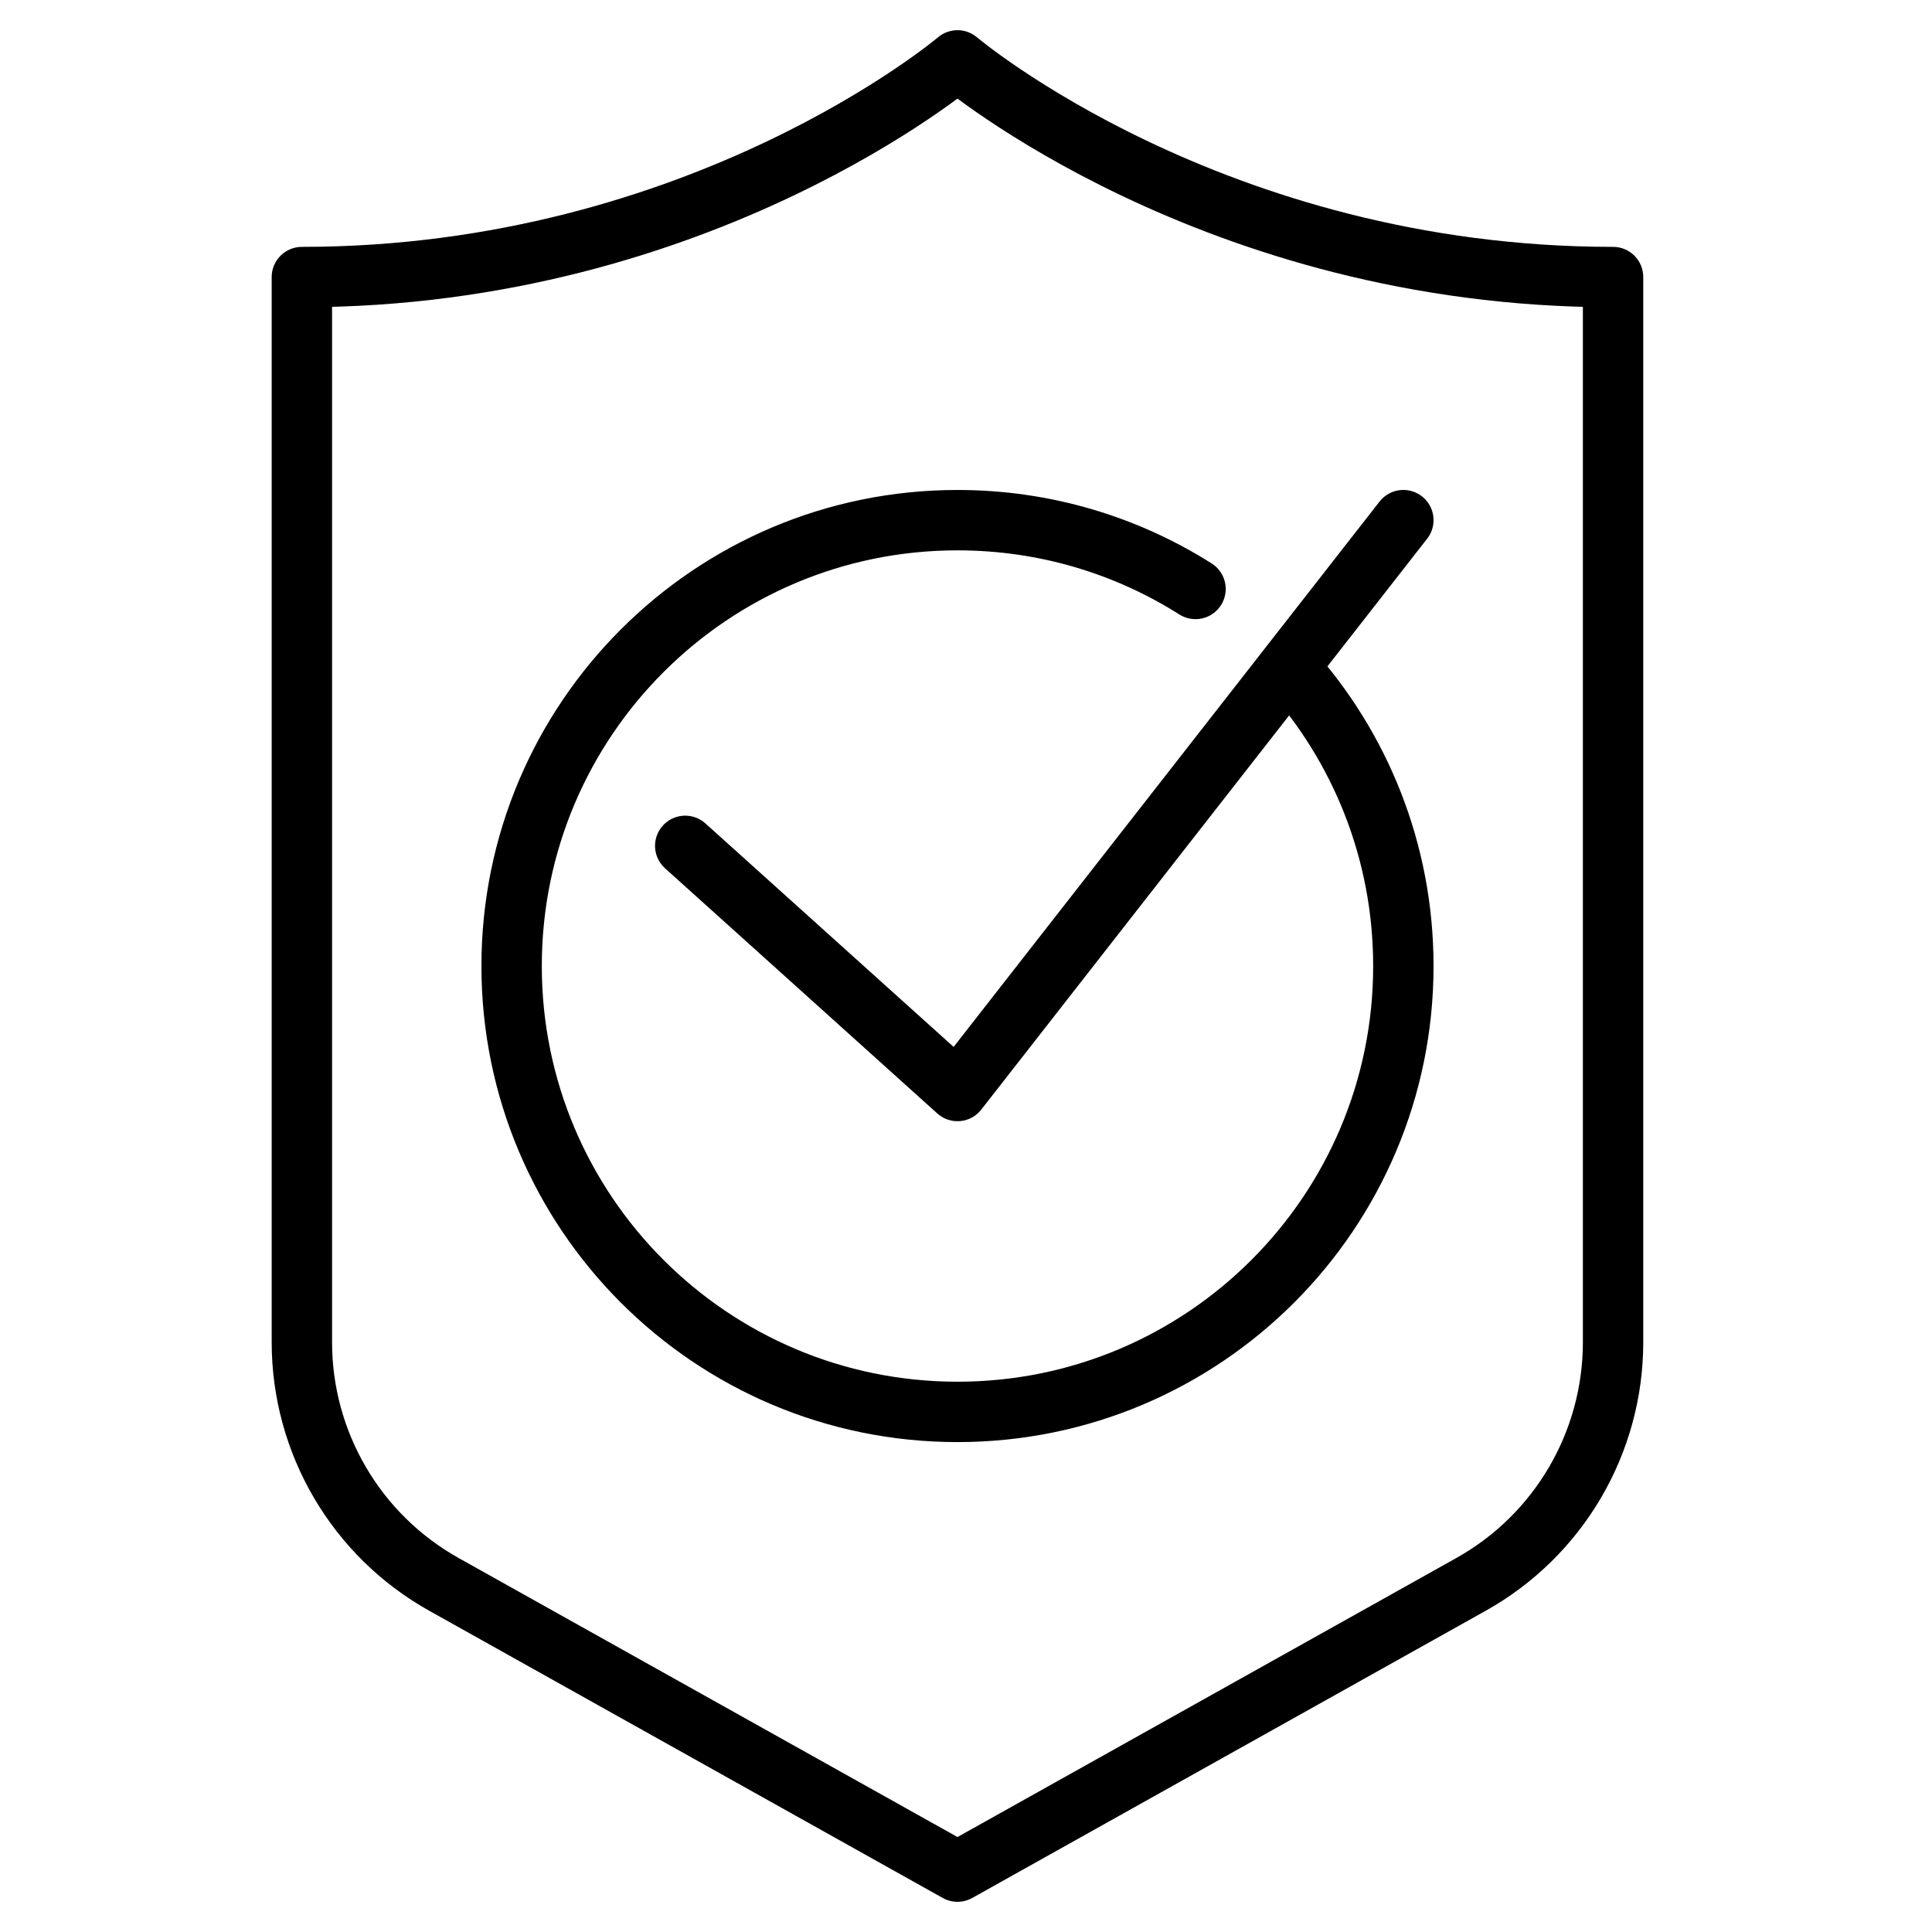
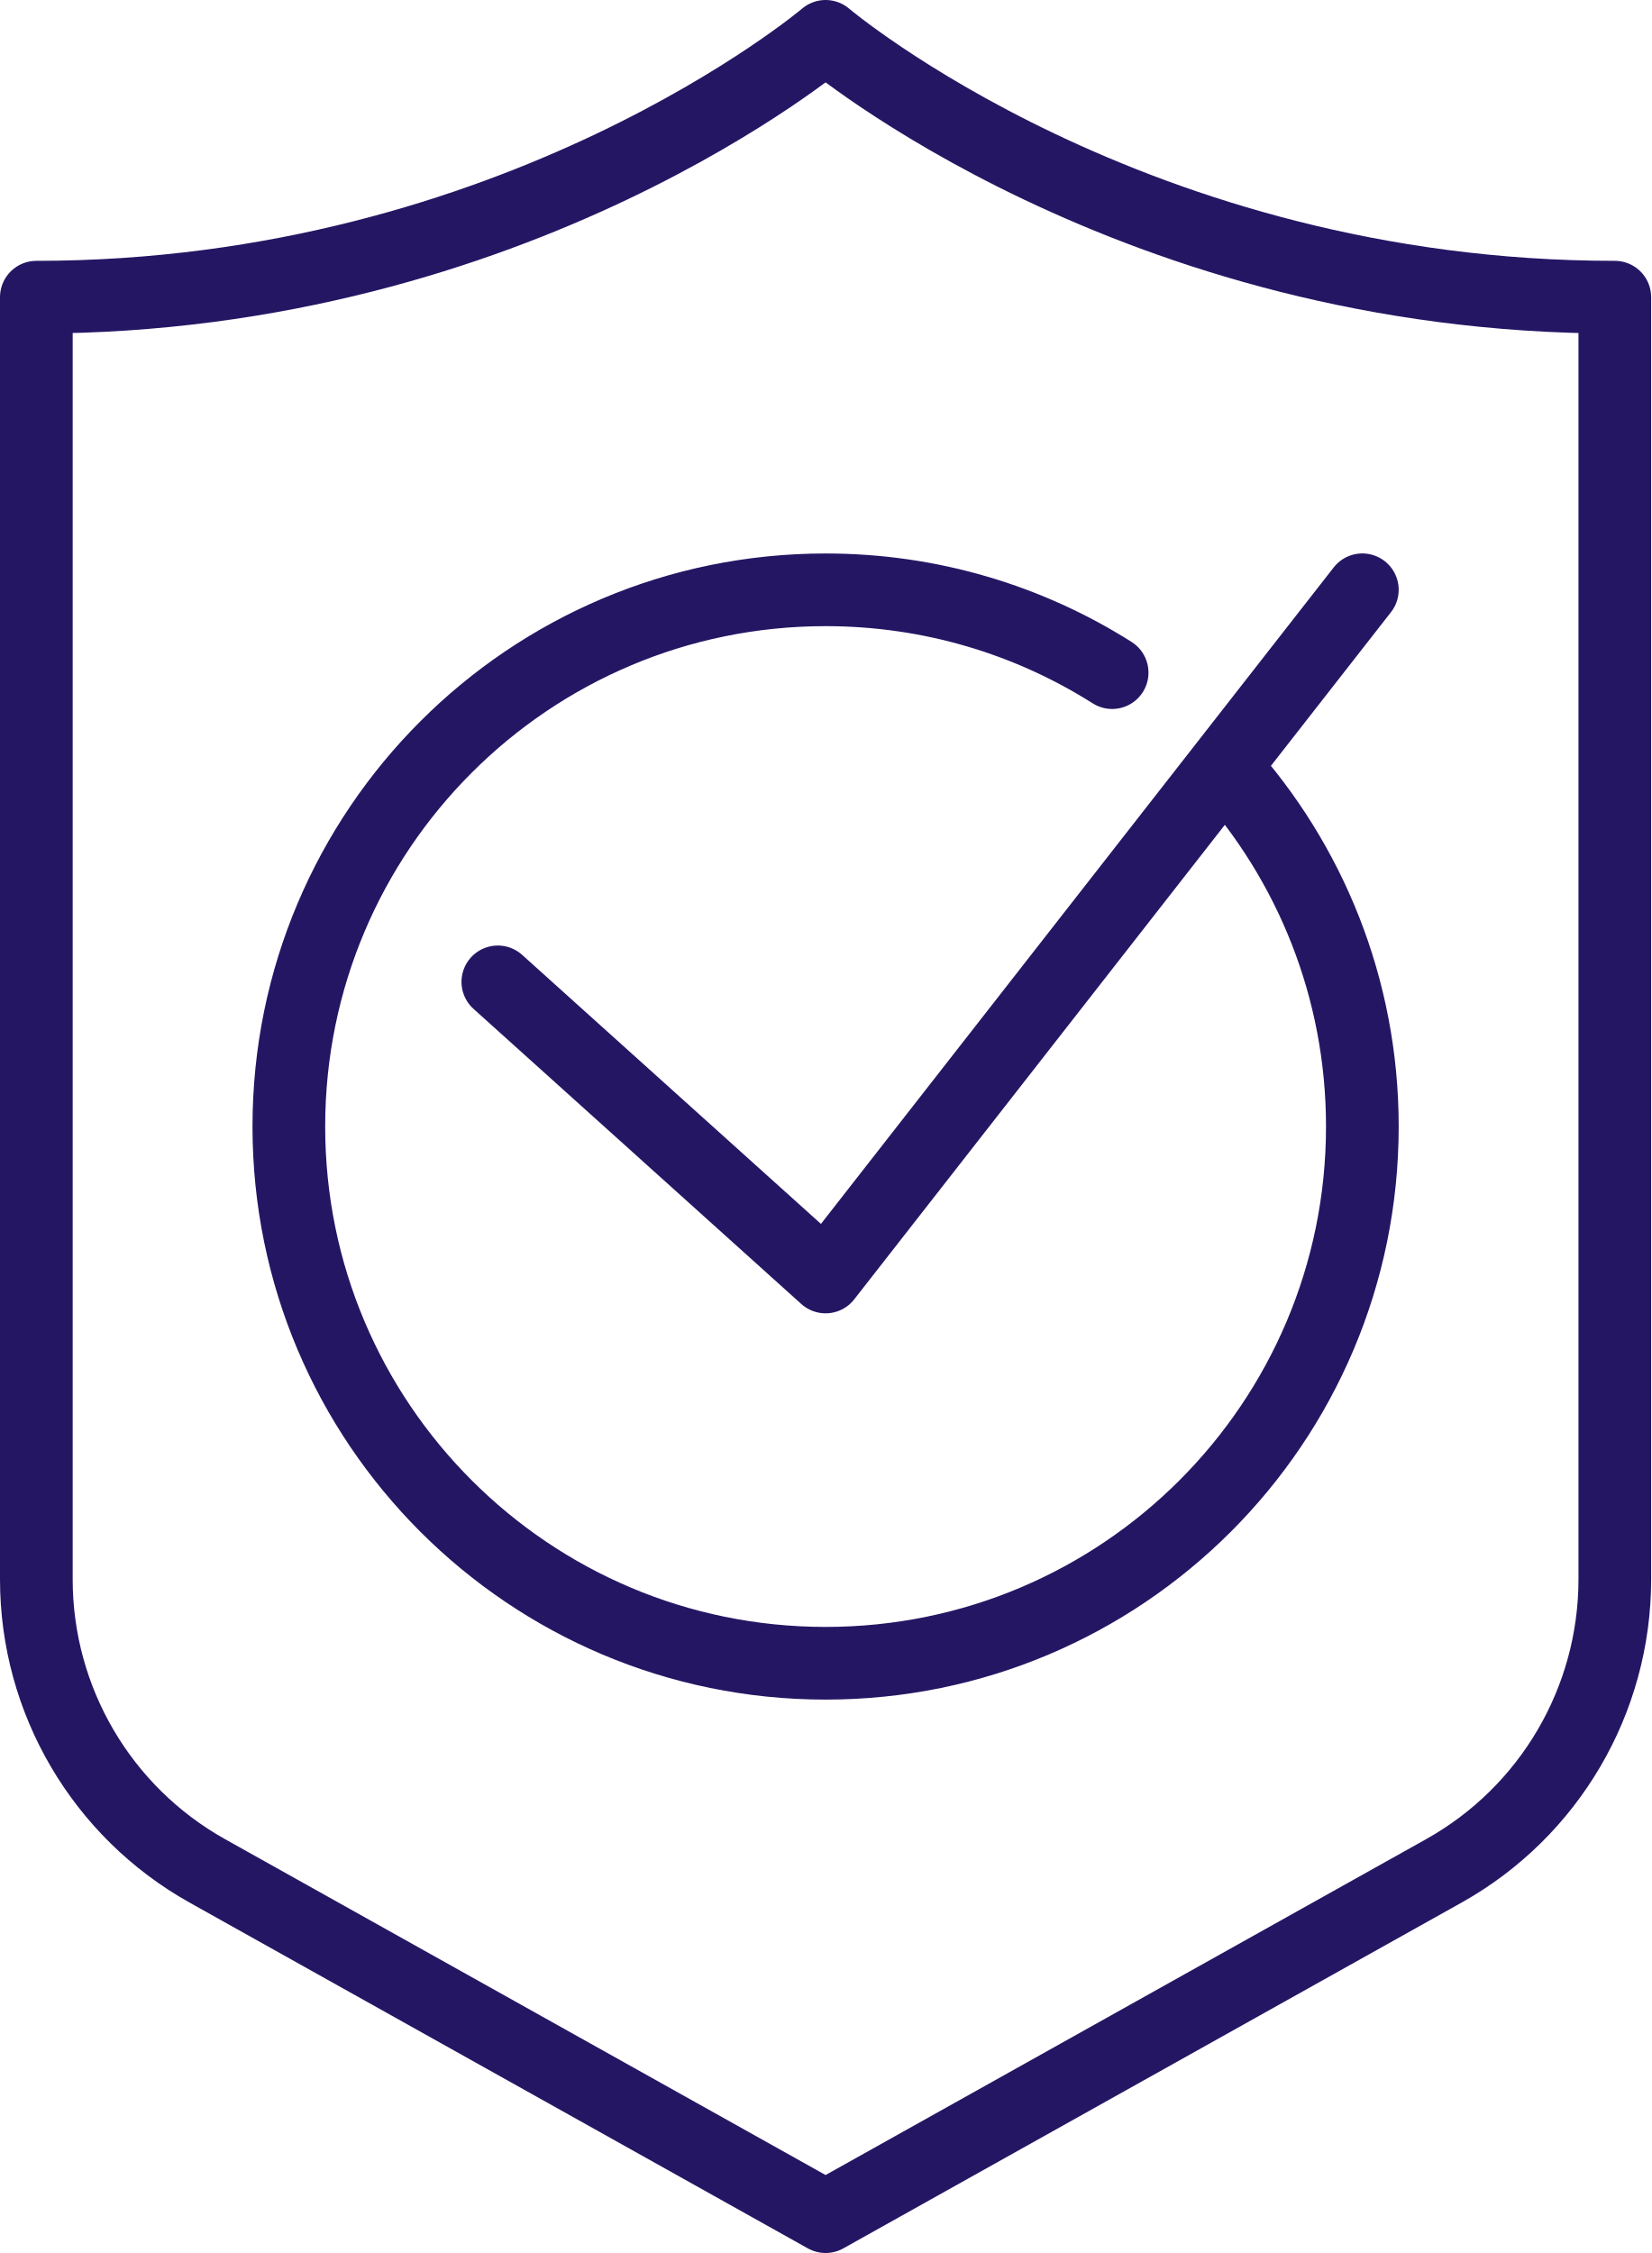
- <svg xmlns="http://www.w3.org/2000/svg" width="64" height="64" viewBox="0 0 64 64" fill="none">
-   <path d="M39.603 19.51C37.321 18.066 34.617 17.231 31.718 17.231C23.56 17.231 16.948 23.844 16.948 32.001C16.948 40.158 23.56 46.771 31.718 46.771C39.875 46.771 46.488 40.158 46.488 32.001C46.488 28.193 45.047 24.723 42.682 22.104M22.699 28.02L31.718 36.141L46.488 17.23M31.718 62L14.704 52.484C11.799 50.859 10 47.791 10 44.463V9.178C23.252 9.178 31.718 2 31.718 2C31.718 2 40.184 9.178 53.435 9.178V44.463C53.435 47.791 51.636 50.859 48.731 52.484L31.718 62Z" stroke="black" stroke-width="2" stroke-miterlimit="10" stroke-linecap="round" stroke-linejoin="round" />
+ <svg xmlns="http://www.w3.org/2000/svg" fill="none" viewBox="9 1 45.44 62">
+   <path d="M39.603 19.51C37.321 18.066 34.617 17.231 31.718 17.231C23.56 17.231 16.948 23.844 16.948 32.001C16.948 40.158 23.56 46.771 31.718 46.771C39.875 46.771 46.488 40.158 46.488 32.001C46.488 28.193 45.047 24.723 42.682 22.104M22.699 28.02L31.718 36.141L46.488 17.23M31.718 62L14.704 52.484C11.799 50.859 10 47.791 10 44.463V9.178C23.252 9.178 31.718 2 31.718 2C31.718 2 40.184 9.178 53.435 9.178V44.463C53.435 47.791 51.636 50.859 48.731 52.484L31.718 62Z" stroke="#251664" stroke-width="2" stroke-miterlimit="10" stroke-linecap="round" stroke-linejoin="round" />
</svg>
